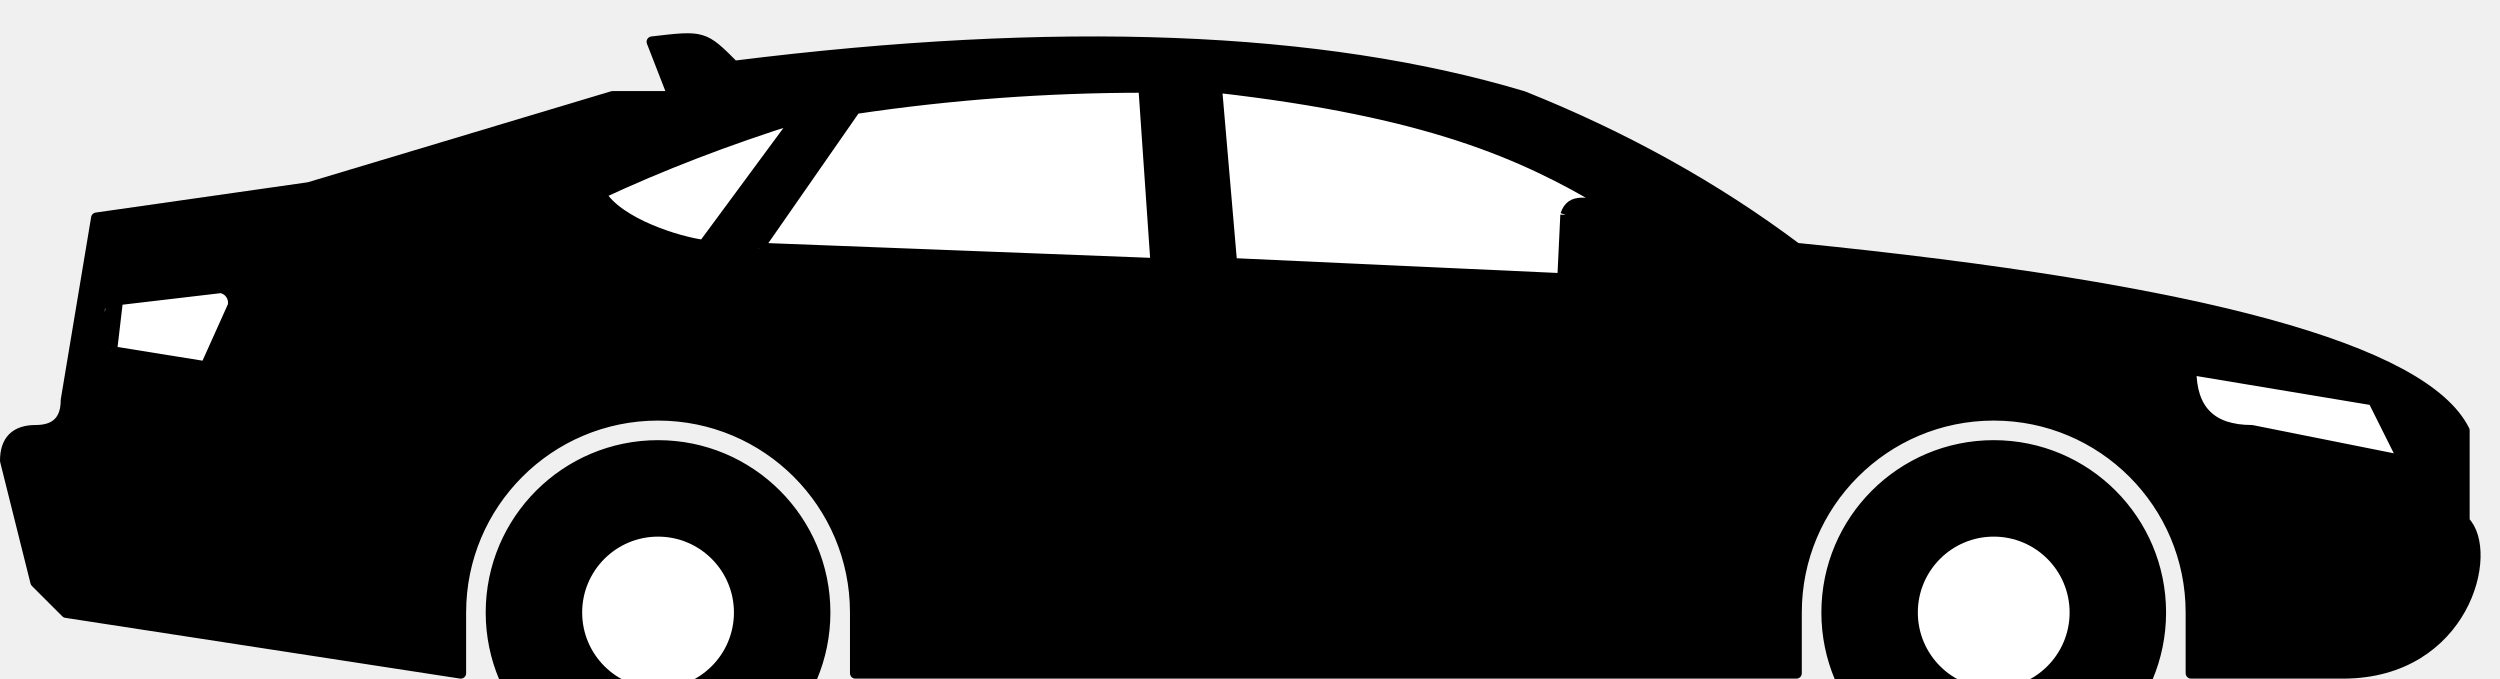
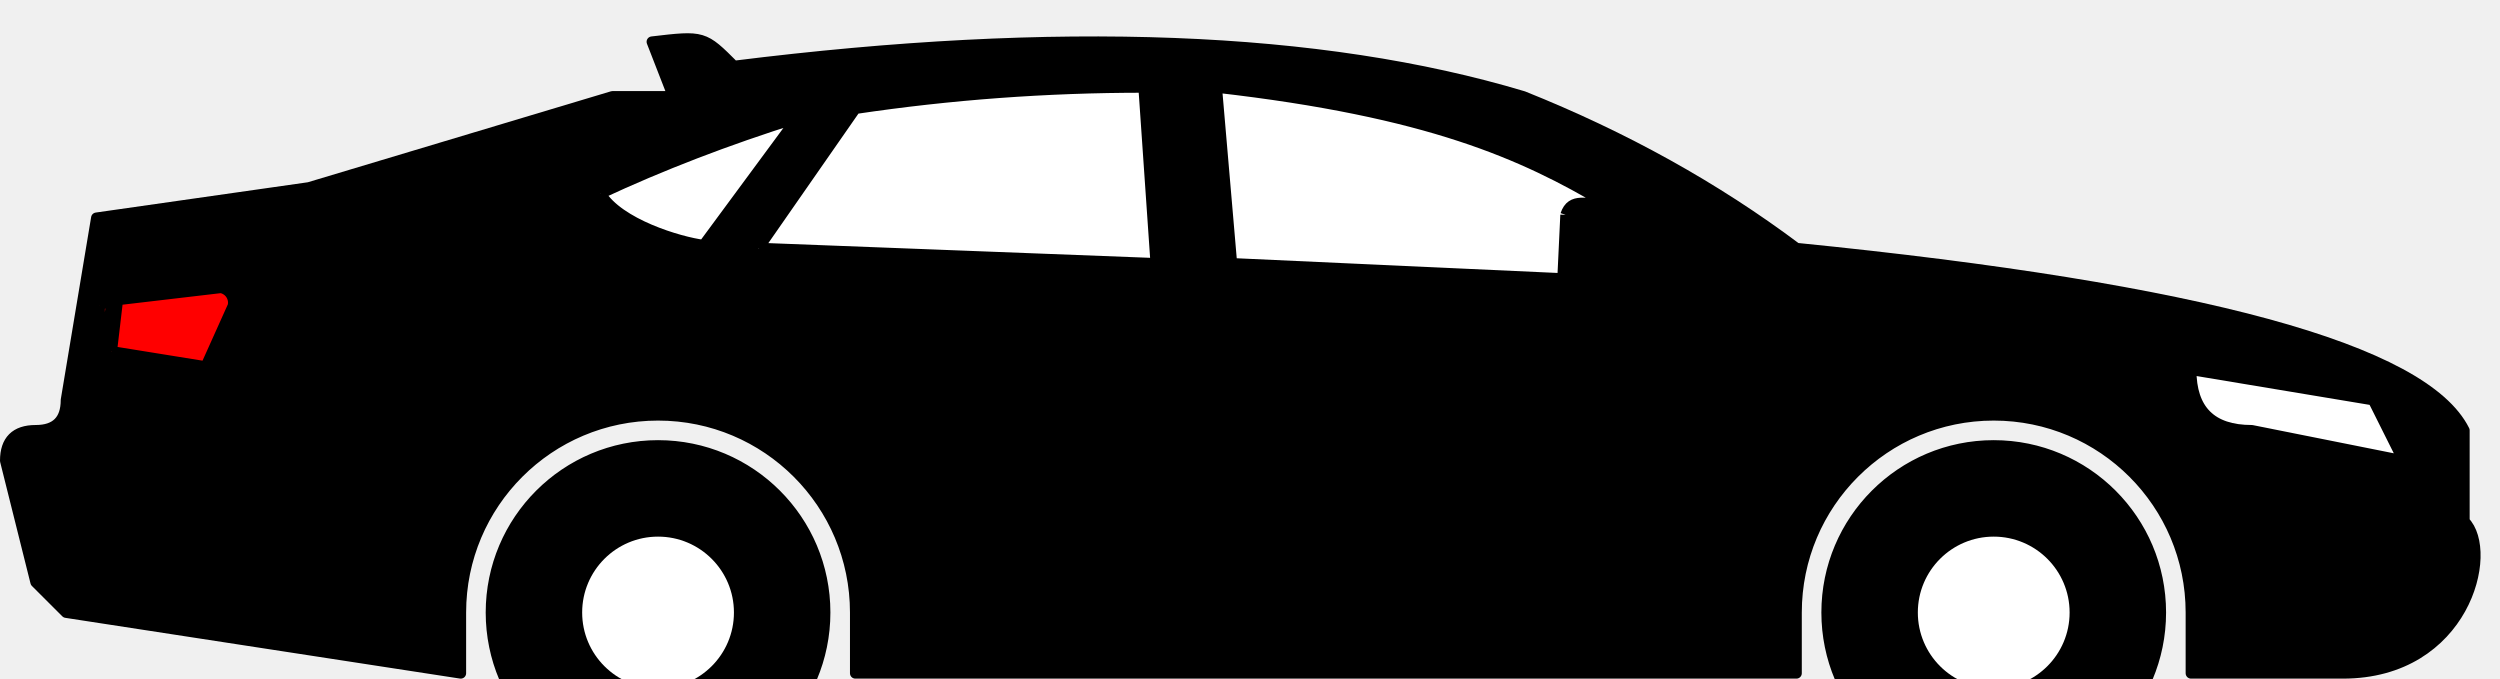
<svg xmlns="http://www.w3.org/2000/svg" width="100%" height="100%" version="1.1" viewBox="0 0 69.611 18.896" data-tag="otomobil_1" data-kroki-type="vehicle" data-kroki-view="side" data-kroki-source-base="otomobil" data-kroki-length-m="4.767" data-kroki-width-m="2.083" data-kroki-height-m="1.456" data-kroki-default-color="#000000" data-kroki-ghost-dash="1 1">
  <path data-kroki-role="body" data-kroki-fill="vehicle" data-kroki-paintable="true" data-kroki-ghost="auto" d="M 65.235 18.746 C 68.616 18.746 69.461 15.365 68.616 14.519 L 68.616 11.984 Q 66.925 8.603 50.02 6.912 Q 46.639 4.376 42.413 2.686 Q 33.96 0.15 20.436 1.841 C 19.591 0.995 19.591 0.995 18.154 1.164 L 18.746 2.686 L 17.055 2.686 L 8.603 5.222 L 2.686 6.067 L 1.841 11.138 Q 1.841 11.984 0.995 11.984 Q 0.15 11.984 0.15 12.829 L 0.995 16.21 L 1.841 17.055 L 12.829 18.746 L 12.829 17.055 A 0.845 0.845 0 0 1 23.817 17.055 L 23.817 18.746 L 50.02 18.746 L 50.02 17.055 A 0.845 0.845 0 0 1 61.008 17.055 L 61.008 18.746 Z Z Z M 22.972 17.055 A 0.845 0.845 0 0 0 13.674 17.055 A 0.845 0.845 0 0 0 22.972 17.055 M 50.865 17.055 A 0.845 0.845 0 0 0 60.163 17.055 A 0.845 0.845 0 0 0 50.865 17.055 Z Z" fill="#000000" stroke="#000000" stroke-width="0.3" stroke-linecap="butt" stroke-linejoin="round" />
  <path data-kroki-role="window" data-kroki-fill="fixed" data-kroki-paintable="false" data-kroki-ghost="preserve" d="M 21.197 6.912 L 32.185 7.335 L 31.847 2.432 Q 27.79 2.432 23.817 3.024 L 21.112 6.912 M 43.596 5.982 C 43.765 5.475 44.188 5.729 44.695 5.644 Q 44.695 5.644 44.695 5.644 C 42.413 4.292 39.792 3.108 33.876 2.432 L 34.298 7.335 L 43.512 7.757 L 43.596 5.982 M 16.717 5.391 C 17.224 6.236 18.915 6.743 19.591 6.828 L 22.211 3.277 Q 19.253 4.207 16.717 5.391 M 3.108 9.786 L 5.729 10.209 L 6.489 8.518 A 0.423 0.423 90 0 0 6.151 8.011 L 3.277 8.349 L 3.108 9.786 M 2.77 8.518 L 2.77 9.786 Q 2.939 9.786 2.939 9.617 L 3.108 8.434 Q 3.108 8.349 3.024 8.349 L 2.77 8.518 M 66.08 11.138 L 61.008 10.293 Q 61.008 11.984 62.699 11.984 L 66.925 12.829 Z" fill="#ffffff" stroke="#000000" stroke-width="0.3" stroke-linejoin="round" />
+   <path data-kroki-role="detail" data-kroki-fill="fixed" data-kroki-paintable="false" data-kroki-ghost="preserve" d="M 3.108 9.786 L 5.729 10.209 L 6.489 8.518 A 0.423 0.423 90 0 0 6.151 8.011 L 3.277 8.349 L 3.108 9.786 M 2.77 8.518 L 2.77 9.786 Q 2.939 9.786 2.939 9.617 L 3.108 8.434 Q 3.108 8.349 3.024 8.349 L 2.77 8.518" fill="#ff0000" stroke="#000000" stroke-width="0.3" stroke-linejoin="round" />
  <path data-kroki-role="wheel" data-kroki-fill="fixed" data-kroki-paintable="false" data-kroki-ghost="preserve" d="M 22.972 17.055 A 0.845 0.845 0 0 0 13.674 17.055 A 0.845 0.845 0 0 0 22.972 17.055 M 50.865 17.055 A 0.845 0.845 0 0 0 60.163 17.055 A 0.845 0.845 0 0 0 50.865 17.055" fill="#000000" />
  <path data-kroki-role="window" data-kroki-fill="fixed" data-kroki-paintable="false" data-kroki-ghost="preserve" d="M 16.21 17.055 A 0.845 0.845 0 0 0 20.436 17.055 A 0.845 0.845 0 0 0 16.21 17.055 Z M 53.401 17.055 A 0.845 0.845 0 0 0 57.627 17.055 A 0.845 0.845 0 0 0 53.401 17.055 Z" fill="#FFFFFF" />
</svg>
